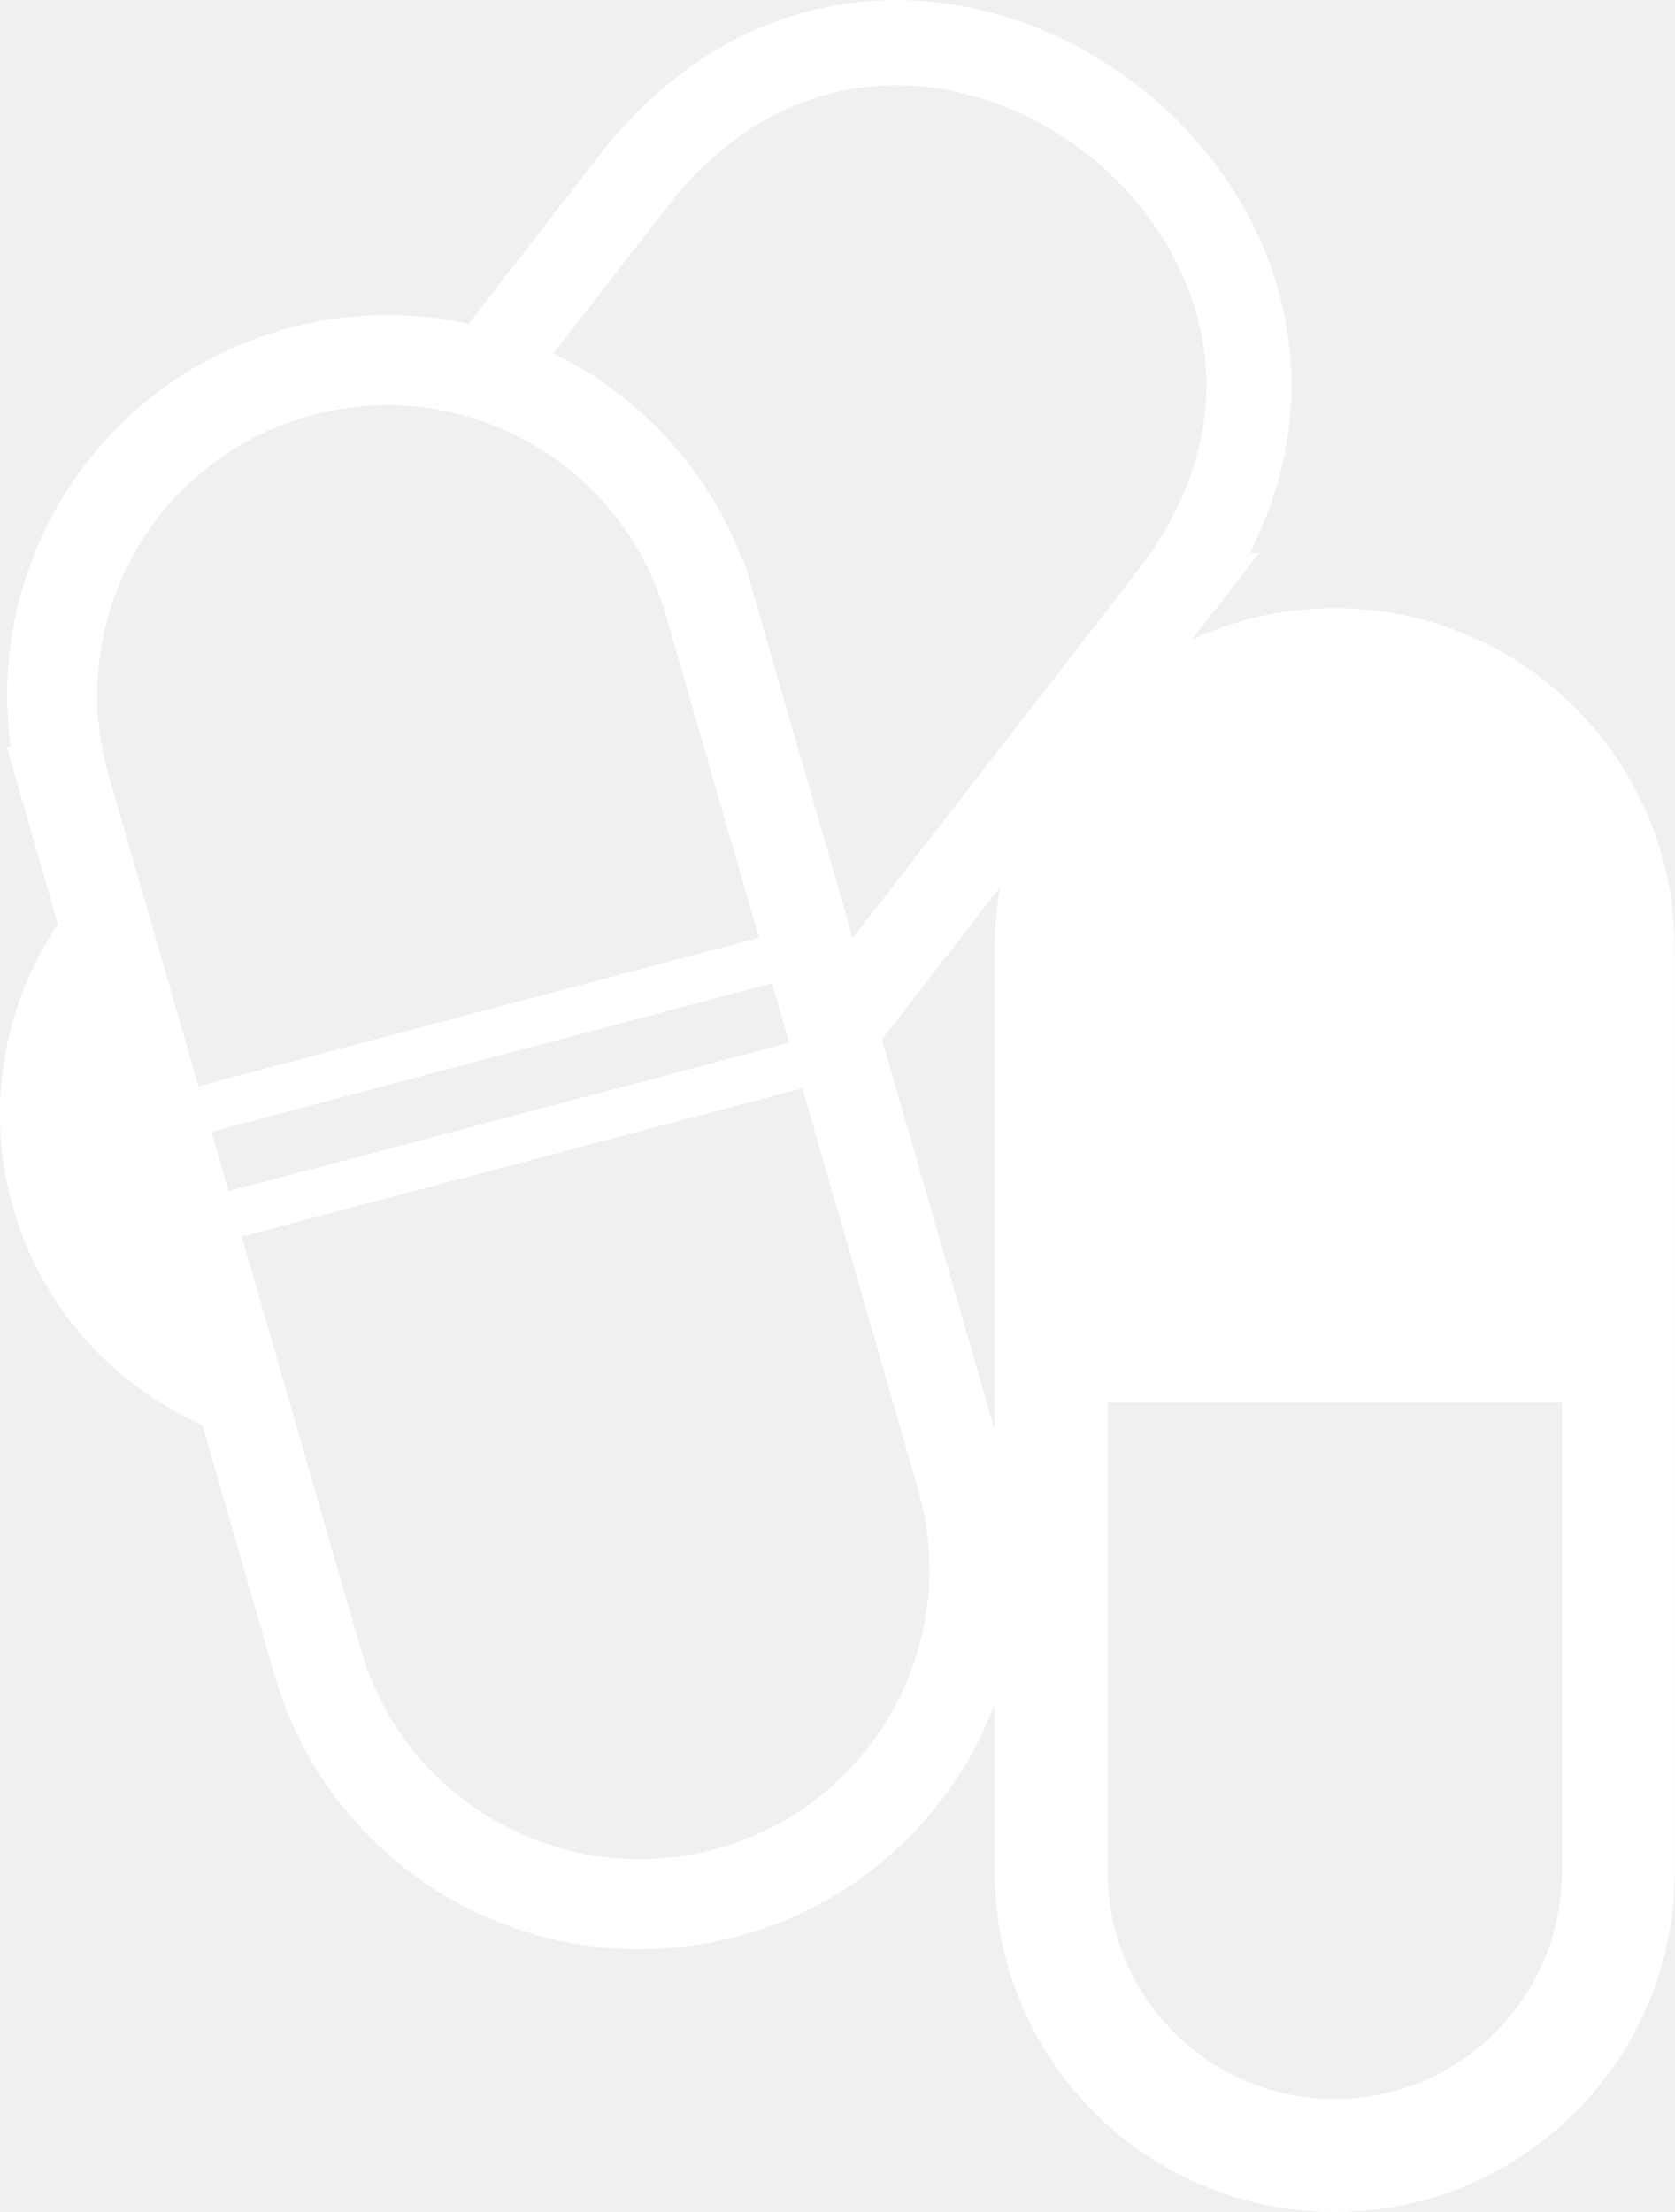
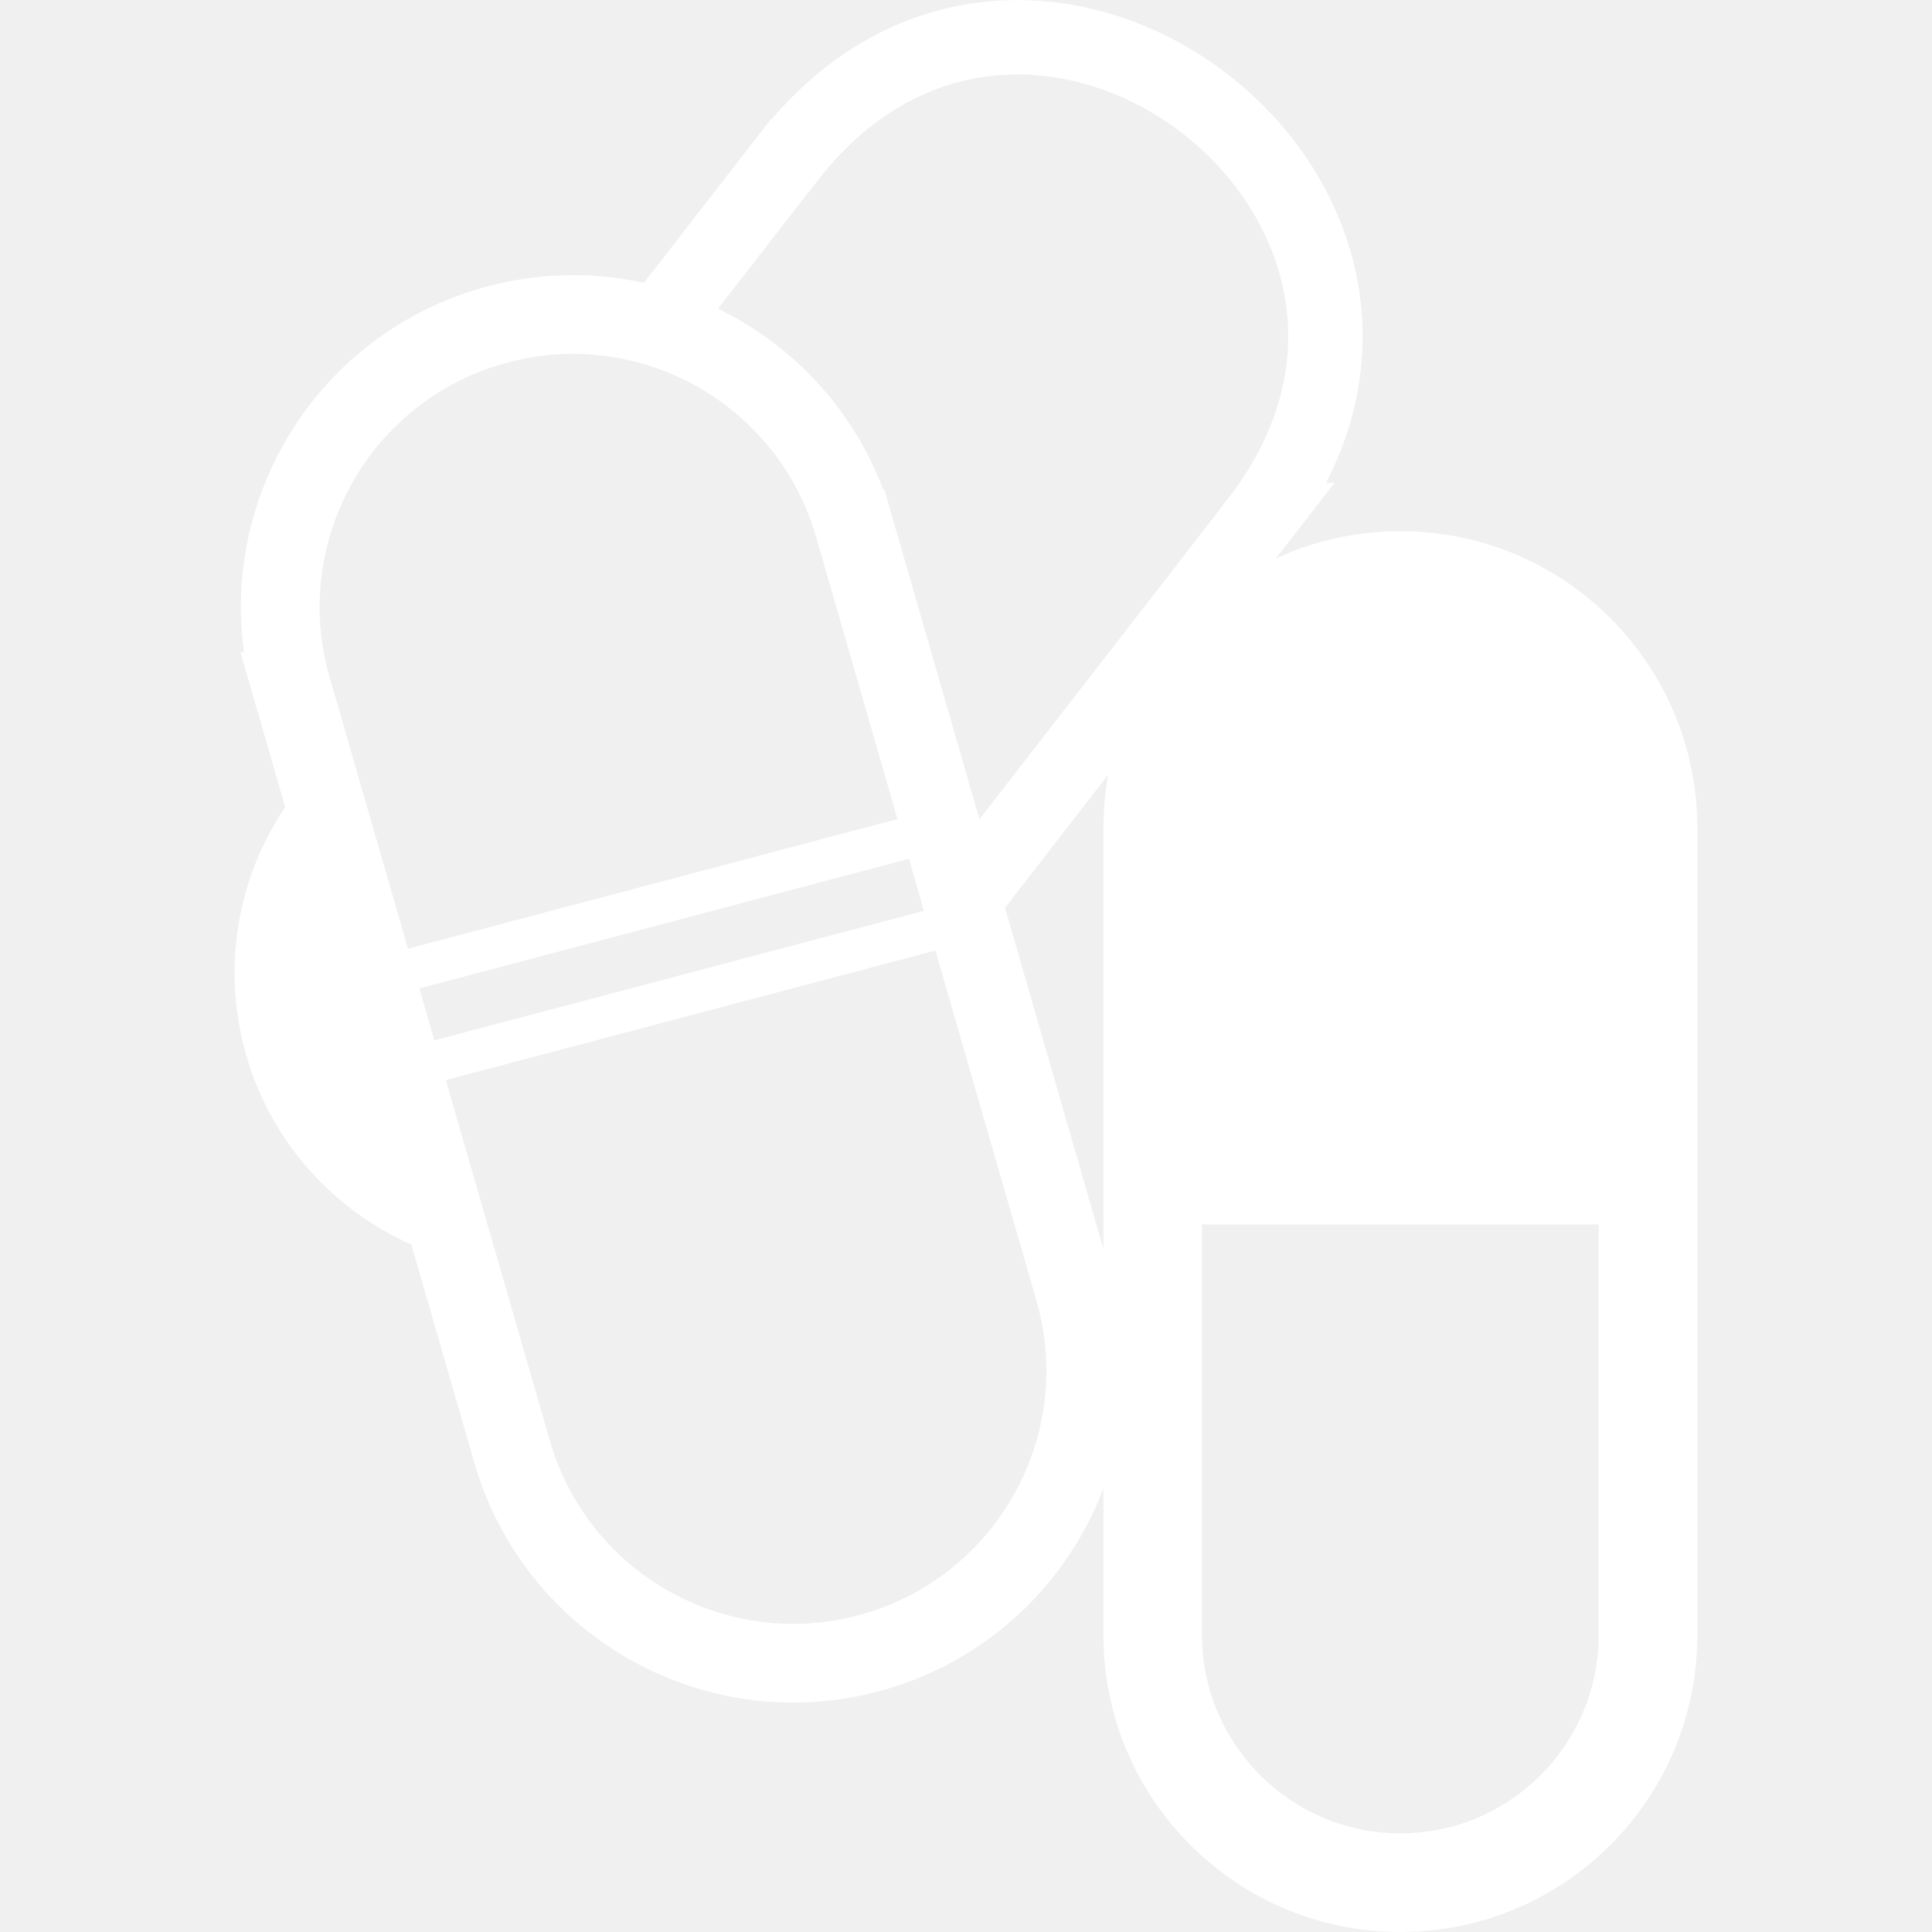
- <svg xmlns="http://www.w3.org/2000/svg" id="Layer_1" viewBox="0 0 176.92 233.69">
+ <svg xmlns="http://www.w3.org/2000/svg" width="100" height="100" id="Layer_1" viewBox="0 0 176.92 233.69">
  <defs>
    <style>.cls-1{stroke-width:5px;}.cls-1,.cls-2,.cls-3{fill:none;stroke:#fff;stroke-miterlimit:10;}.cls-2{stroke-width:9px;}.cls-3{stroke-width:9.52px;}.cls-4{fill:#fff;}</style>
  </defs>
  <path class="cls-2" d="M88.55,108.43l35.3-45.52h-.01c29.08-37.91-27.29-81.61-56.74-44.01h-.02s-16.63,21.43-16.63,21.43" />
  <path class="cls-4" d="M9.5,93.13l-1.97,2.54c-12.16,15.68-9.3,38.24,6.37,50.4,3.83,2.97,8.08,5.05,12.48,6.26" />
  <path class="cls-3" d="M74.9,63.63c-5.42-18.78-25.03-29.61-43.8-24.19C12.32,44.85,1.49,64.46,6.91,83.24c.04.14.1.26.14.4h-.02s12.97,44.97,12.97,44.97l13.56,46.99c5.42,18.77,25.03,29.6,43.8,24.19,18.78-5.42,29.6-25.03,24.19-43.8l-13.56-46.99-12.97-44.97h-.02c-.04-.13-.06-.27-.1-.4Z" />
  <path class="cls-4" d="M176.92,100.17c0-19.84-16.08-35.92-35.92-35.92s-35.92,16.08-35.92,35.92c0,.14.02.28.02.43h-.02v97.17c0,19.84,16.08,35.92,35.92,35.92s35.92-16.08,35.92-35.92v-97.17h-.02c0-.14.02-.28.02-.43ZM164.99,197.77c0,13.23-10.76,23.99-23.99,23.99s-23.99-10.76-23.99-23.99v-49.66h47.98v49.66Z" />
  <line class="cls-1" x1="18.32" y1="118.04" x2="84.78" y2="100.44" />
  <line class="cls-1" x1="21.57" y1="129.11" x2="88.04" y2="111.52" />
</svg>
